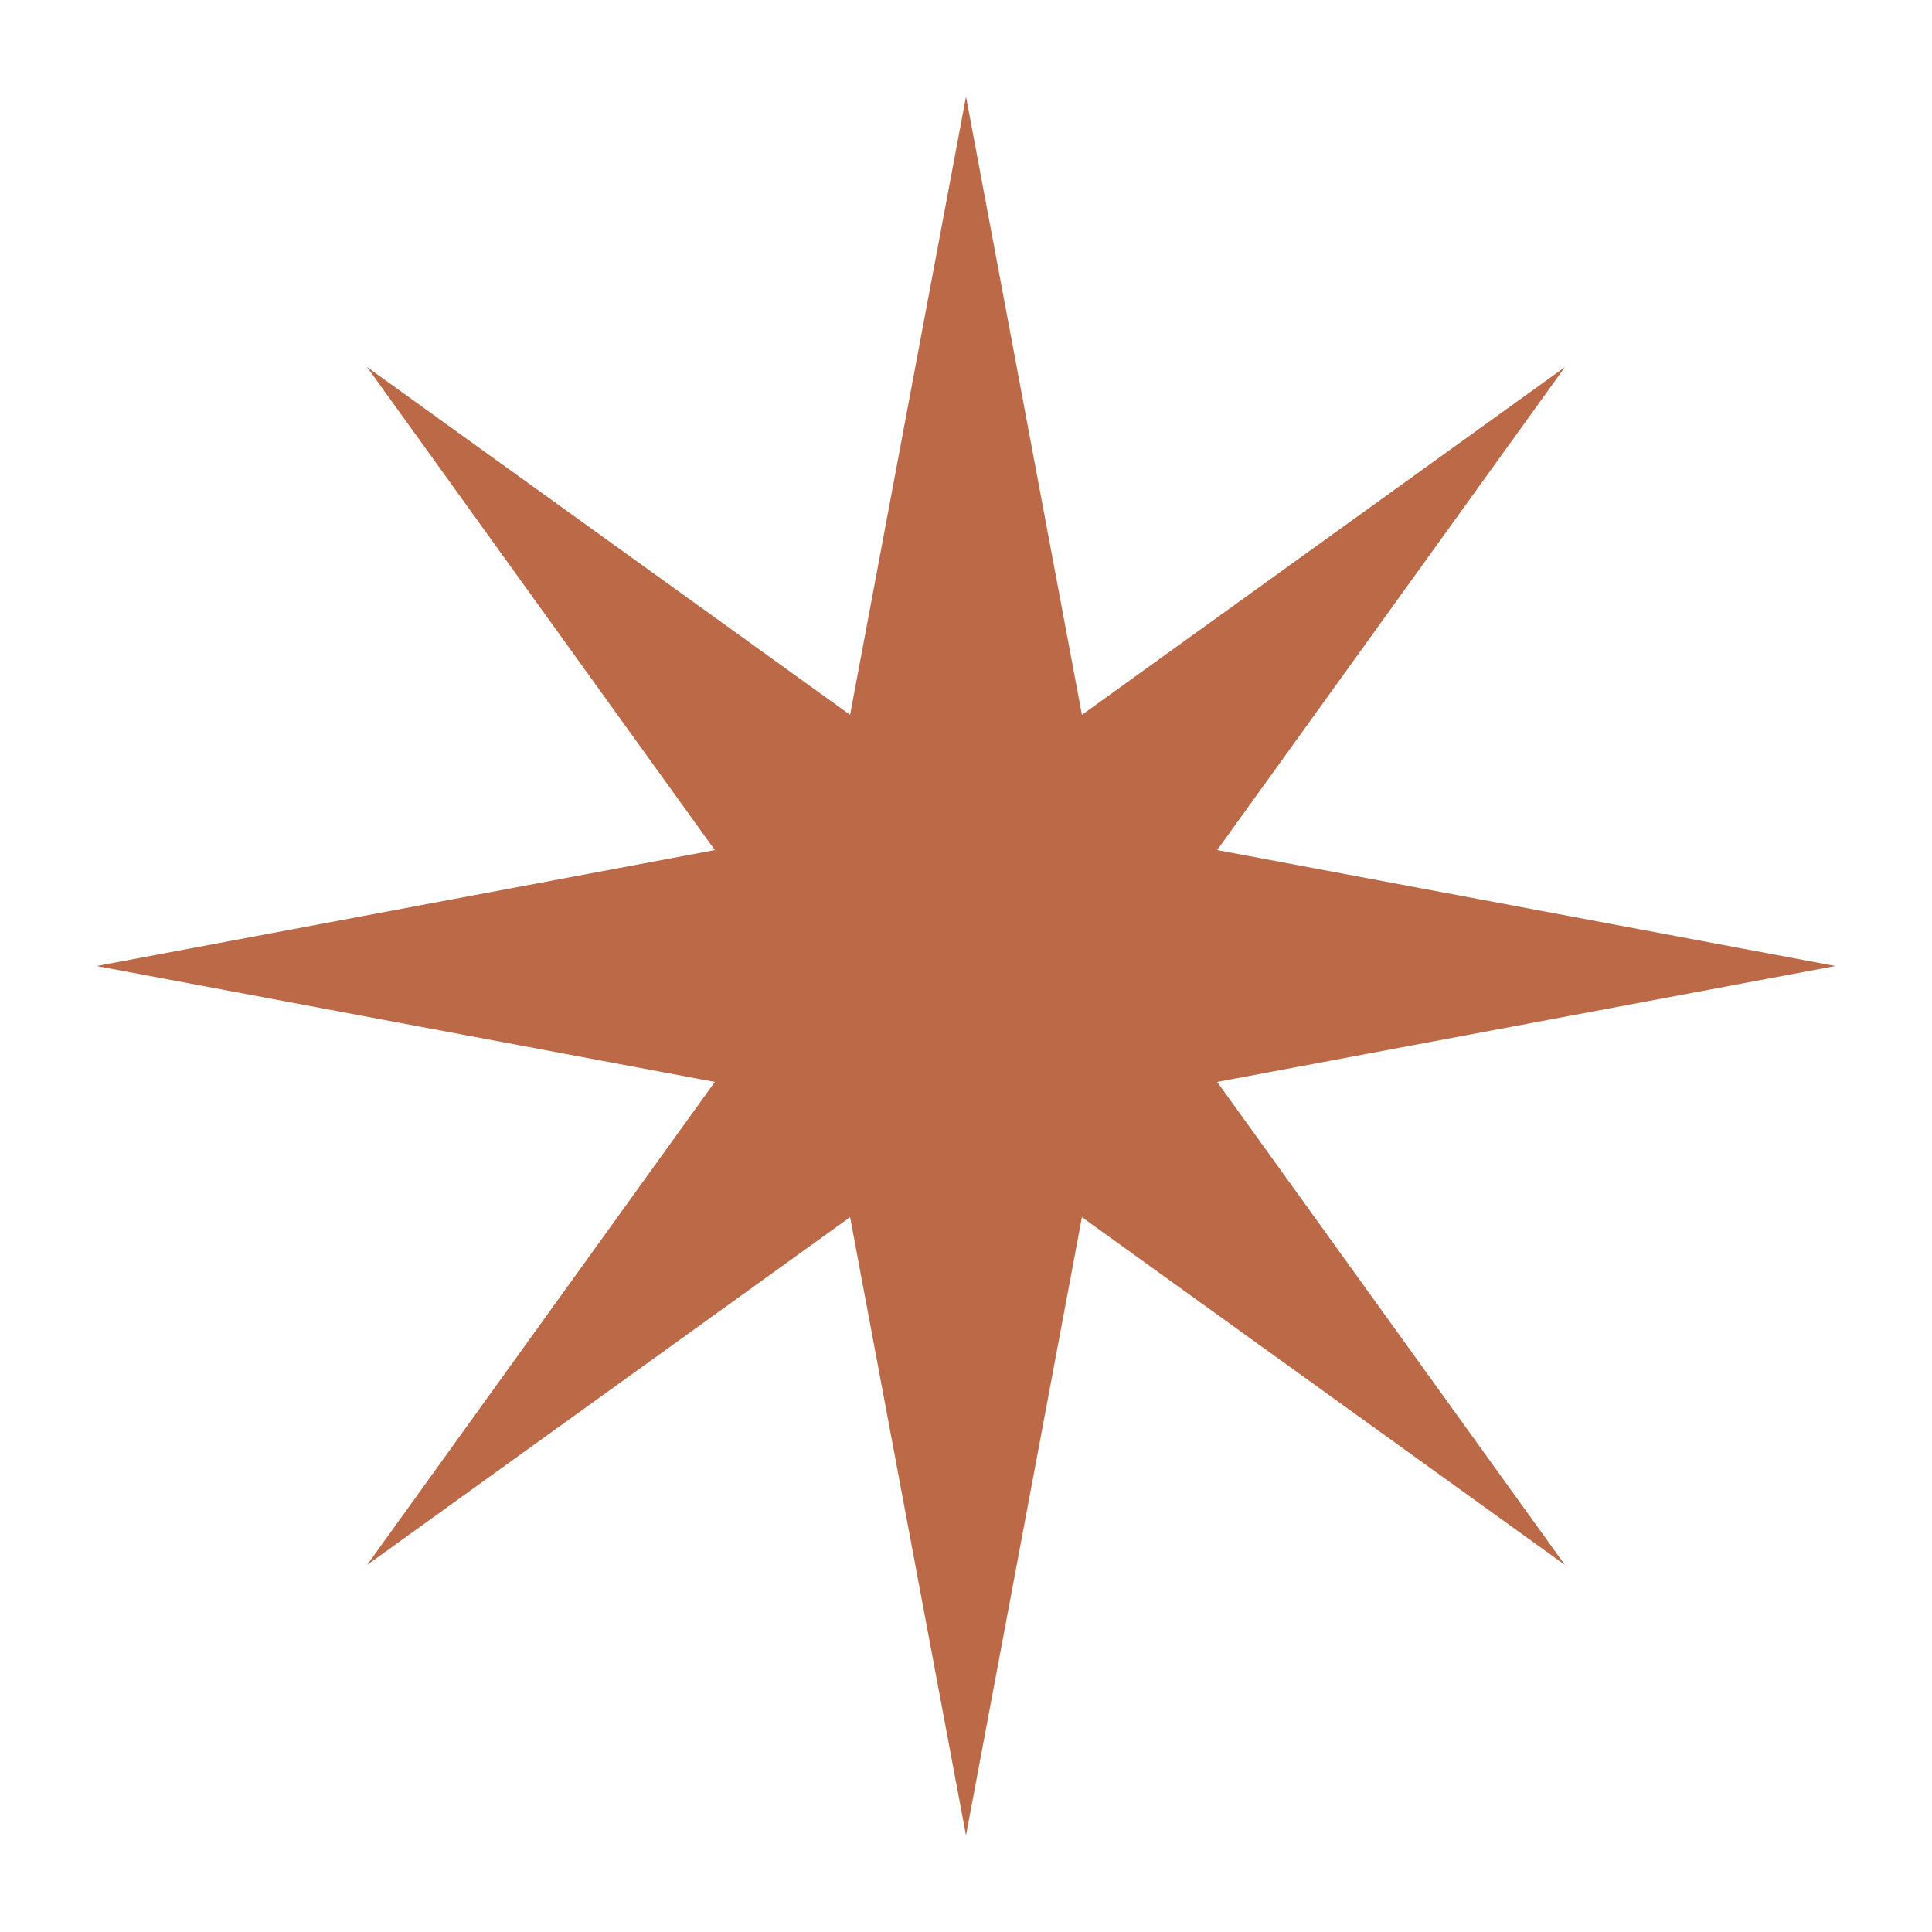
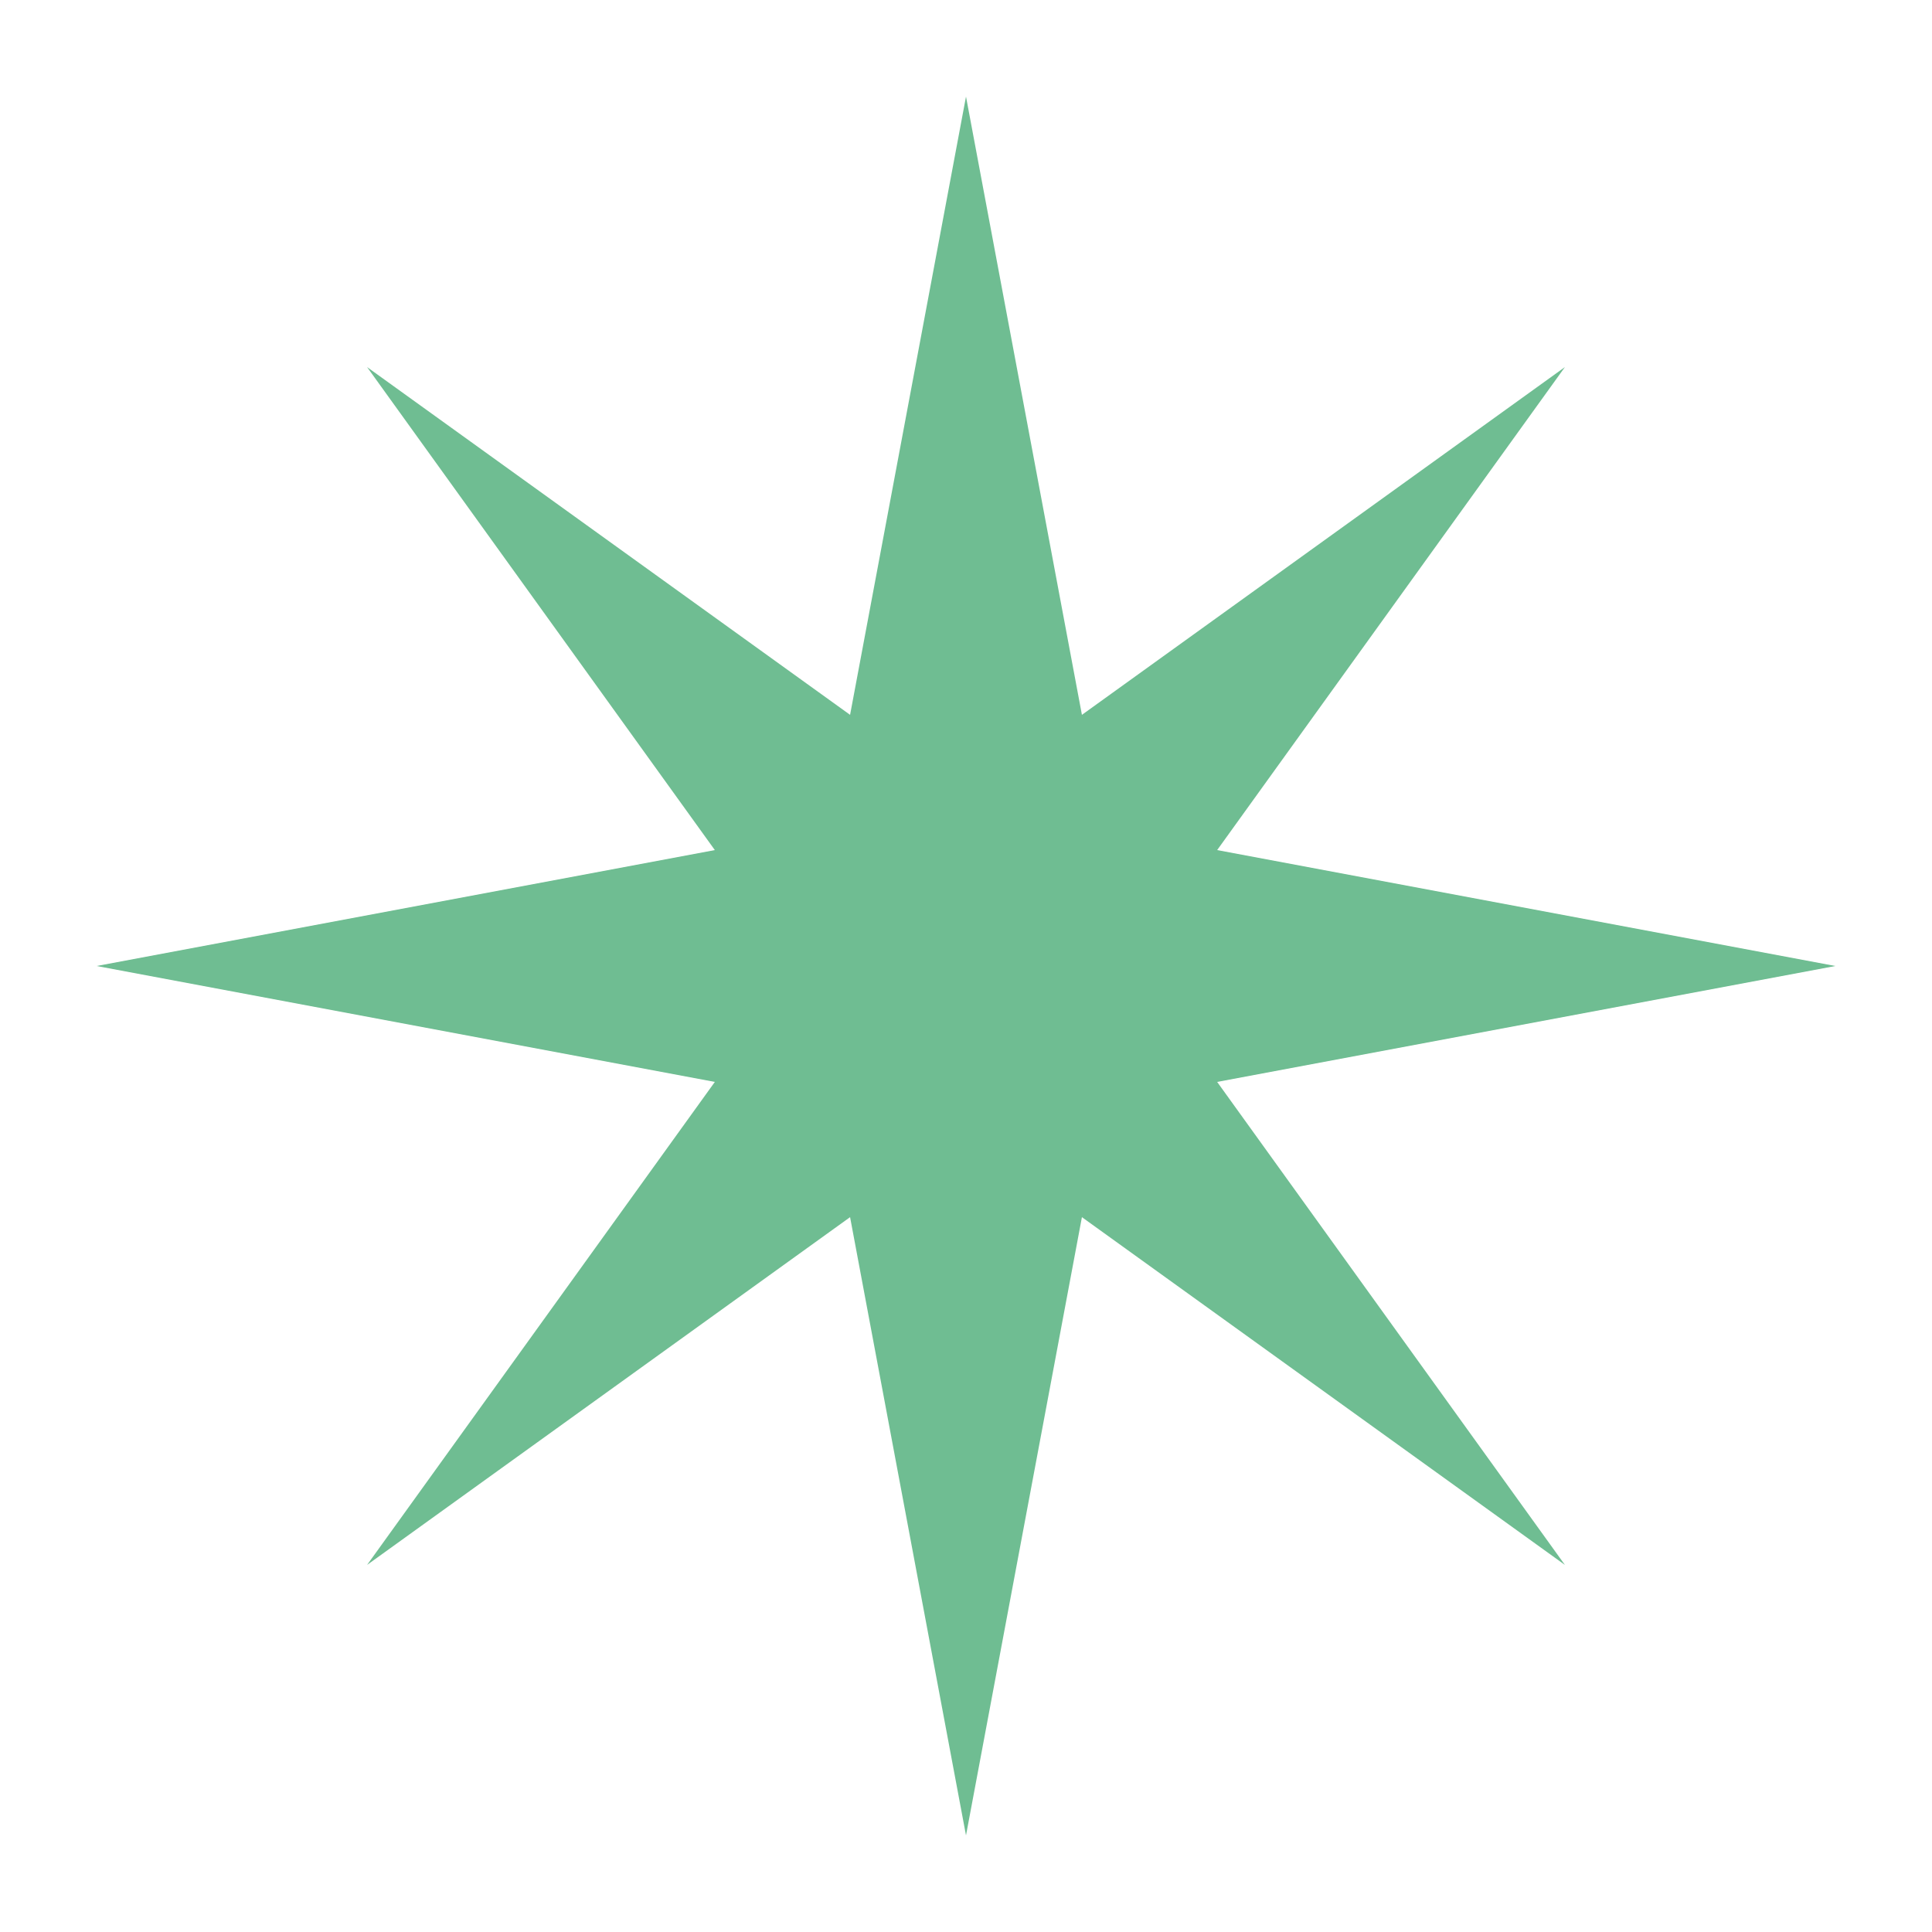
<svg xmlns="http://www.w3.org/2000/svg" width="40" height="40" viewBox="0 0 40 40" fill="none">
-   <path d="M20 2 L22.4 14.8 L32.4 7.6 L25.2 17.6 L38 20 L25.2 22.4 L32.4 32.4 L22.4 25.2 L20 38 L17.6 25.2 L7.6 32.4 L14.8 22.4 L2 20 L14.8 17.6 L7.6 7.6 L17.6 14.8 Z" fill="#BB6946" />
+   <path d="M20 2 L22.4 14.8 L32.4 7.6 L25.2 17.6 L38 20 L25.2 22.4 L32.4 32.4 L22.4 25.2 L20 38 L17.6 25.2 L7.6 32.4 L14.8 22.4 L2 20 L14.8 17.6 L7.6 7.6 L17.6 14.8 Z" fill="#6FBD92" />
</svg>
